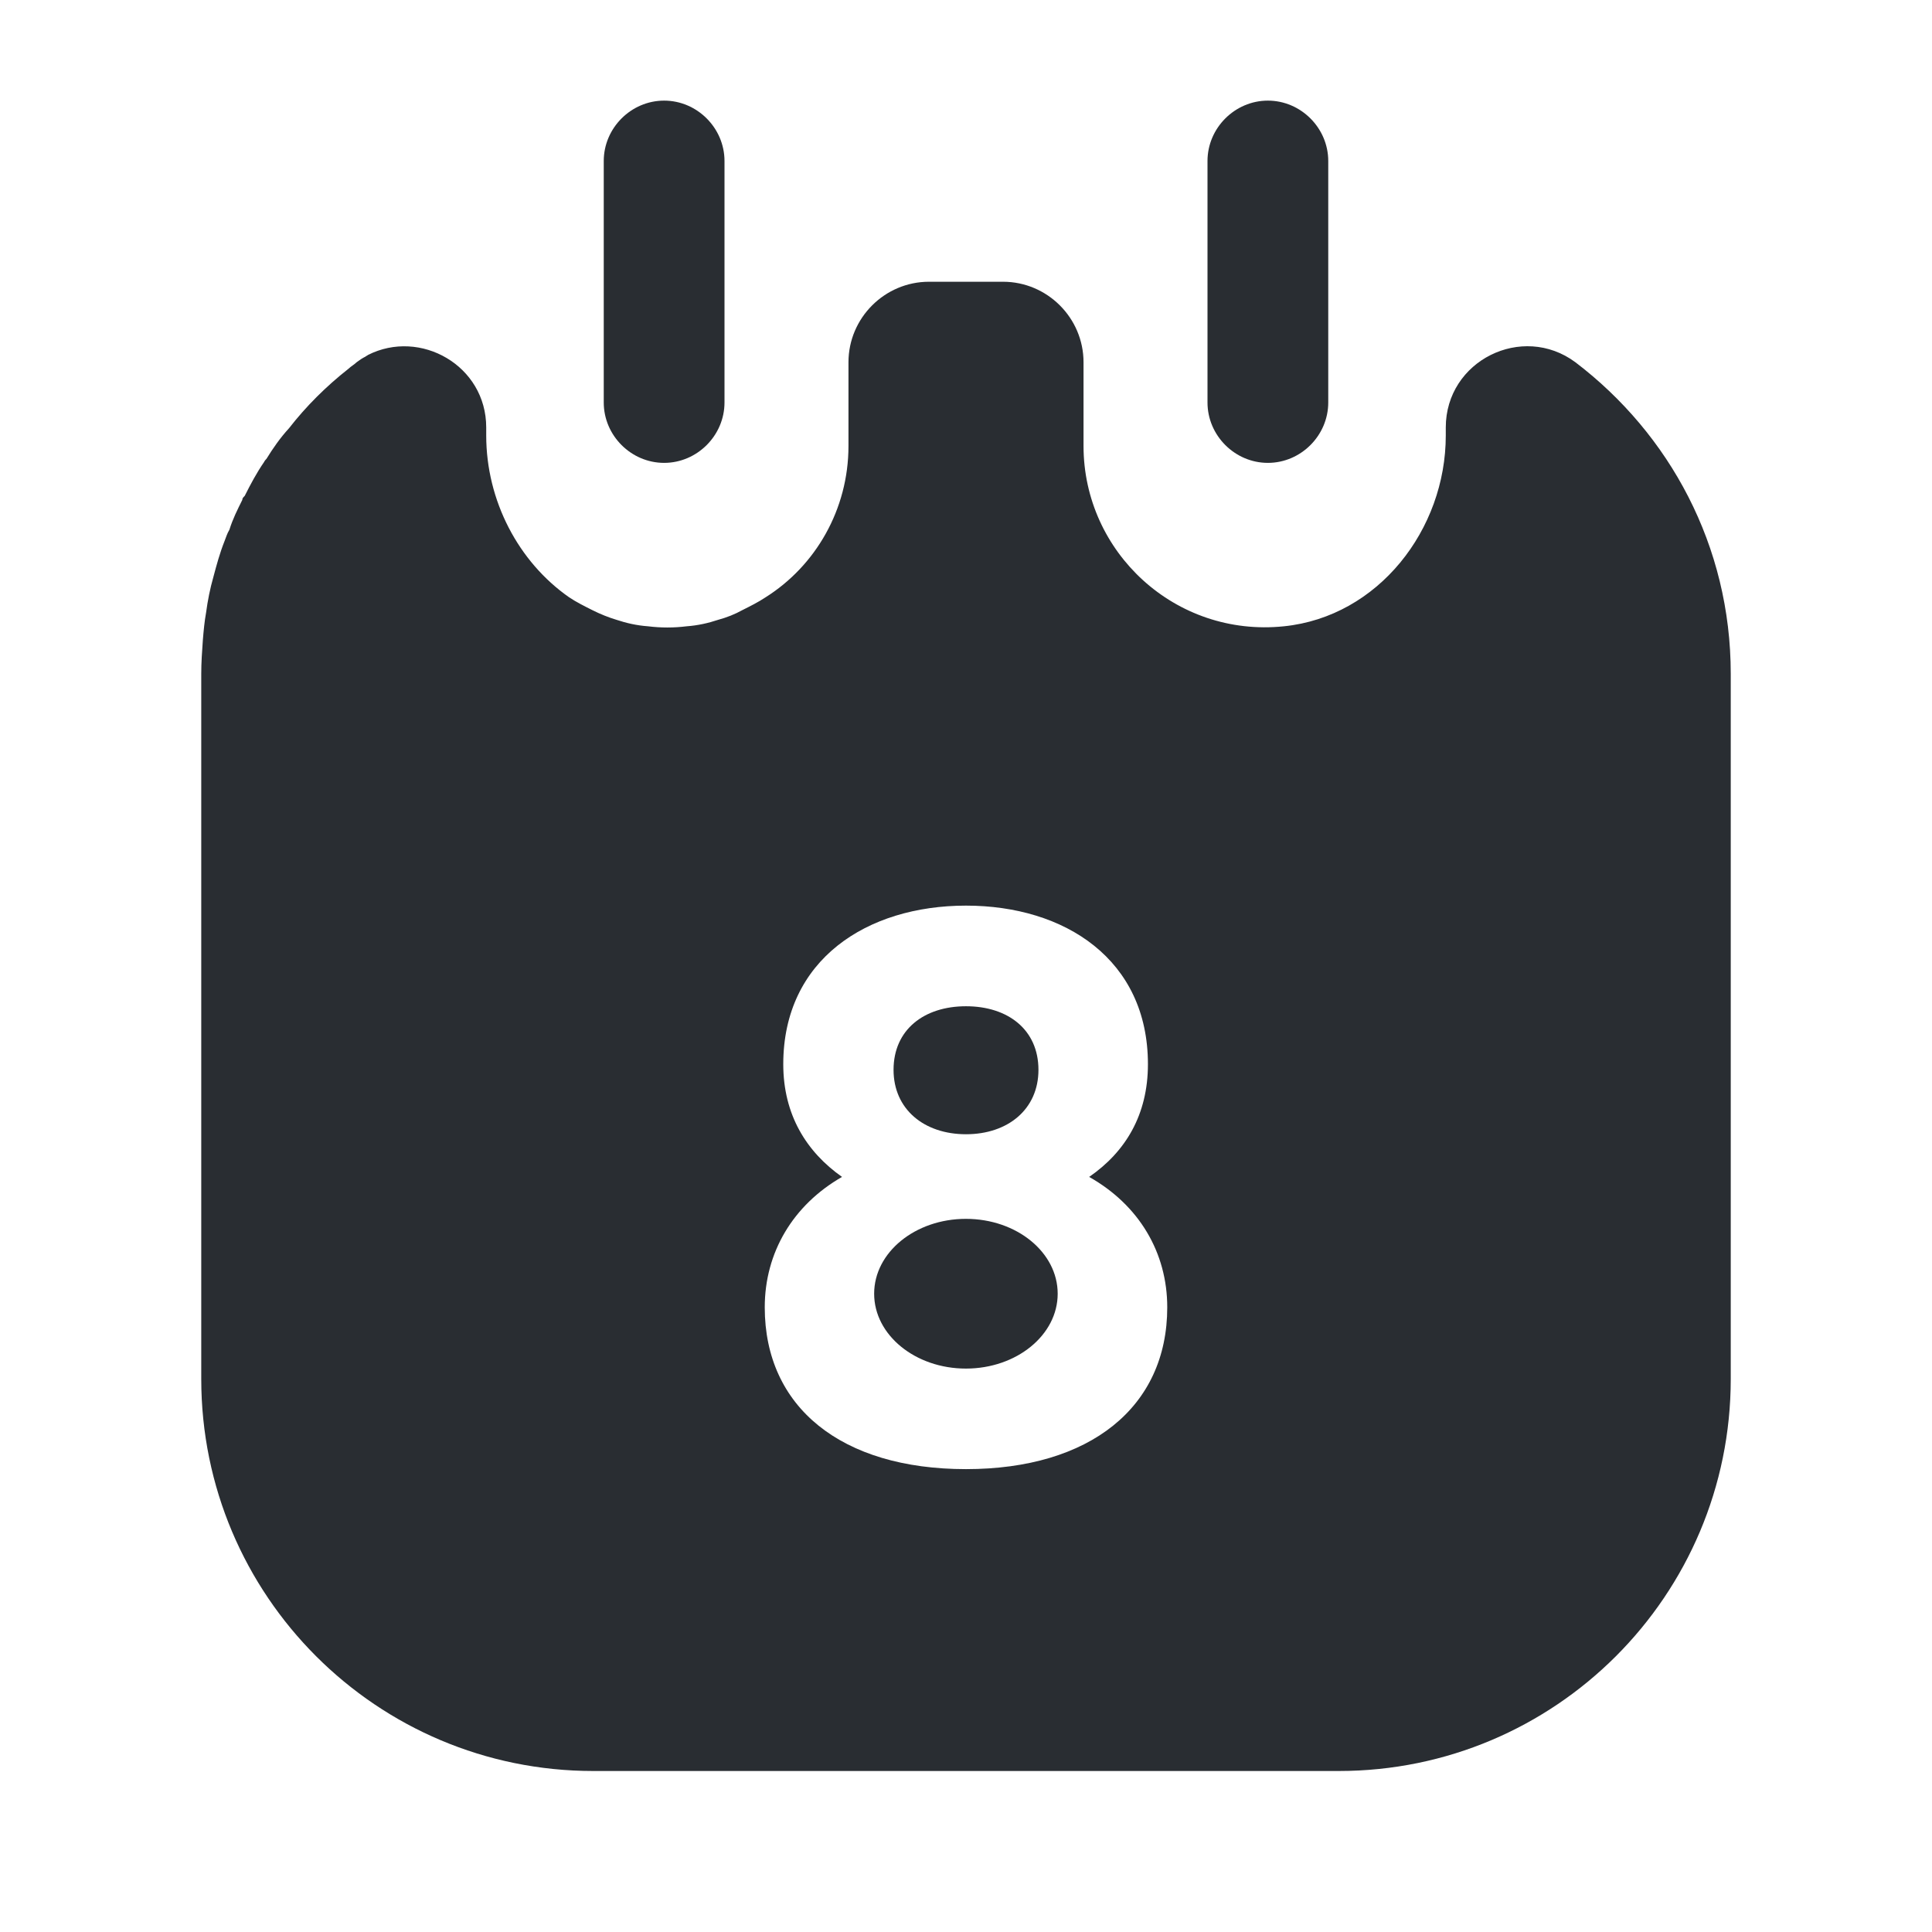
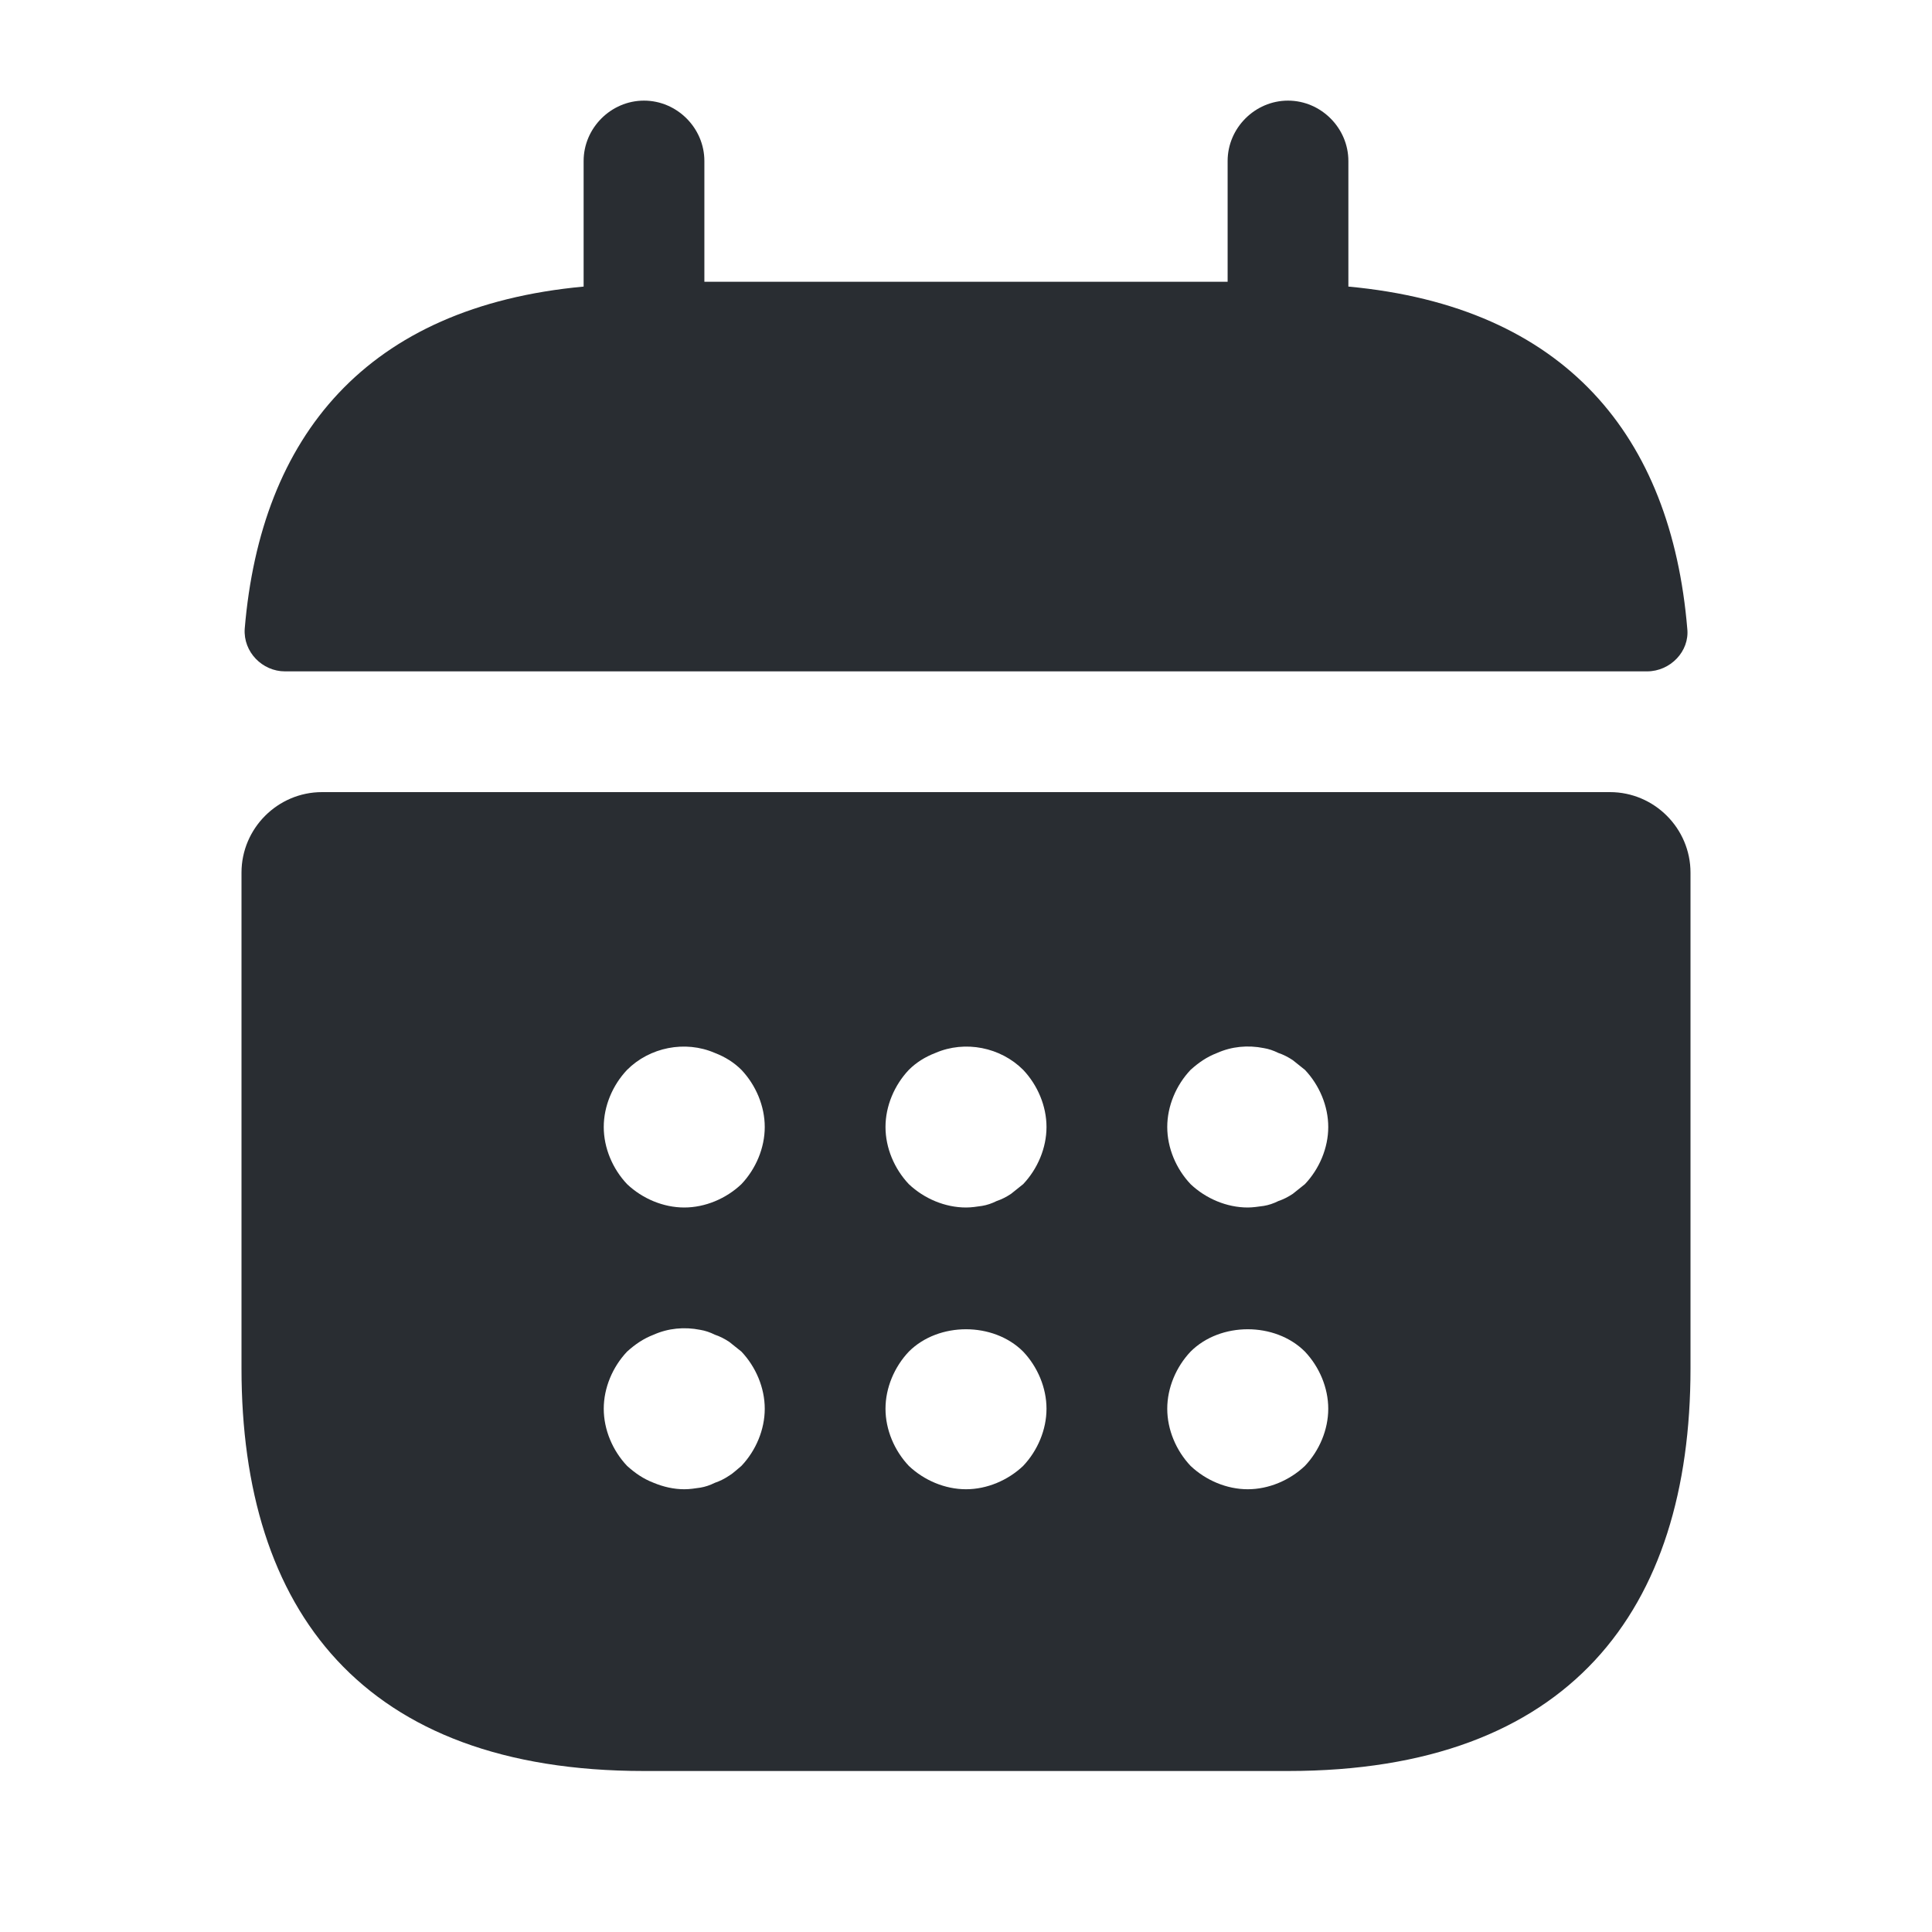
<svg xmlns="http://www.w3.org/2000/svg" width="24" height="24" viewBox="0 0 24 24" fill="none">
-   <path d="M8.25 5.75C7.84 5.75 7.5 5.41 7.5 5V2C7.5 1.59 7.84 1.25 8.25 1.25C8.66 1.25 9 1.59 9 2V5C9 5.41 8.66 5.75 8.25 5.75Z" fill="#292D32" />
-   <path d="M15.75 5.75C15.34 5.75 15 5.41 15 5V2C15 1.59 15.34 1.25 15.75 1.25C16.16 1.25 16.5 1.59 16.5 2V5C16.5 5.41 16.16 5.75 15.75 5.75Z" fill="#292D32" />
-   <path d="M12 14.09C12.52 14.09 12.9 13.78 12.9 13.29C12.9 12.79 12.52 12.5 12 12.5C11.48 12.5 11.1 12.79 11.1 13.29C11.1 13.78 11.48 14.09 12 14.09Z" fill="#292D32" />
-   <path d="M11.999 17.001C12.629 17.001 13.139 16.584 13.139 16.071C13.139 15.557 12.629 15.141 11.999 15.141C11.37 15.141 10.859 15.557 10.859 16.071C10.859 16.584 11.37 17.001 11.999 17.001Z" fill="#292D32" />
-   <path d="M19.57 4.5C18.91 4.01 17.96 4.48 17.96 5.31V5.41C17.96 6.58 17.12 7.66 15.95 7.78C14.6 7.92 13.46 6.86 13.46 5.54V4.5C13.46 3.95 13.01 3.5 12.46 3.5H11.54C10.99 3.5 10.54 3.95 10.54 4.5V5.54C10.54 6.33 10.13 7.03 9.51 7.42C9.42 7.48 9.32 7.53 9.22 7.58C9.13 7.63 9.03 7.67 8.92 7.7C8.8 7.74 8.67 7.77 8.53 7.78C8.37 7.8 8.21 7.8 8.05 7.78C7.91 7.77 7.78 7.74 7.66 7.7C7.56 7.67 7.46 7.63 7.36 7.58C7.26 7.53 7.16 7.48 7.07 7.42C6.44 6.98 6.04 6.22 6.04 5.41V5.31C6.04 4.54 5.22 4.08 4.57 4.41C4.56 4.42 4.55 4.42 4.54 4.43C4.5 4.45 4.47 4.47 4.43 4.5C4.4 4.53 4.36 4.55 4.33 4.58C4.05 4.8 3.8 5.05 3.59 5.32C3.48 5.44 3.39 5.57 3.31 5.7C3.3 5.71 3.29 5.72 3.28 5.74C3.19 5.87 3.11 6.02 3.04 6.16C3.02 6.18 3.01 6.19 3.01 6.21C2.95 6.33 2.89 6.45 2.85 6.58C2.82 6.63 2.81 6.67 2.79 6.72C2.73 6.87 2.69 7.02 2.65 7.17C2.61 7.31 2.58 7.46 2.56 7.61C2.54 7.72 2.53 7.83 2.52 7.95C2.51 8.09 2.5 8.23 2.5 8.37V17.13C2.5 19.82 4.68 22 7.37 22H16.63C19.32 22 21.5 19.82 21.5 17.13V8.37C21.5 6.78 20.74 5.39 19.57 4.5ZM12 18.25C10.45 18.25 9.5 17.48 9.5 16.24C9.5 15.56 9.85 14.97 10.46 14.62C10.02 14.31 9.73 13.85 9.73 13.22C9.73 11.92 10.77 11.25 12 11.25C13.23 11.25 14.26 11.92 14.26 13.22C14.26 13.85 13.98 14.31 13.53 14.62C14.15 14.97 14.5 15.56 14.5 16.24C14.5 17.48 13.54 18.25 12 18.25Z" fill="#292D32" />
+   <path d="M16.75 3.56V2C16.75 1.59 16.41 1.25 16 1.25C15.59 1.25 15.25 1.59 15.25 2V3.5H8.75V2C8.75 1.59 8.41 1.25 8 1.25C7.59 1.25 7.25 1.59 7.25 2V3.56C4.55 3.81 3.24 5.42 3.04 7.81C3.02 8.1 3.26 8.34 3.54 8.34H20.46C20.75 8.34 20.99 8.09 20.96 7.81C20.76 5.42 19.45 3.81 16.75 3.56Z" fill="#292D32" />
+   <path d="M20 9.84H4C3.45 9.84 3 10.29 3 10.84V17C3 20 4.5 22 8 22H16C19.5 22 21 20 21 17V10.84C21 10.29 20.55 9.84 20 9.84ZM9.21 18.21C9.16 18.25 9.11 18.3 9.06 18.33C9 18.37 8.94 18.4 8.88 18.42C8.82 18.45 8.76 18.47 8.7 18.48C8.63 18.49 8.57 18.5 8.5 18.5C8.37 18.5 8.24 18.47 8.12 18.42C7.99 18.37 7.89 18.3 7.79 18.21C7.61 18.02 7.5 17.76 7.5 17.5C7.5 17.24 7.61 16.98 7.79 16.79C7.89 16.7 7.99 16.63 8.12 16.58C8.3 16.5 8.5 16.48 8.7 16.52C8.76 16.53 8.82 16.55 8.88 16.58C8.94 16.6 9 16.63 9.06 16.67C9.11 16.71 9.16 16.75 9.21 16.79C9.39 16.98 9.5 17.24 9.5 17.5C9.5 17.76 9.39 18.02 9.21 18.21ZM9.21 14.71C9.02 14.89 8.76 15 8.5 15C8.24 15 7.98 14.89 7.79 14.71C7.61 14.52 7.5 14.26 7.5 14C7.5 13.74 7.61 13.48 7.79 13.29C8.07 13.01 8.51 12.92 8.88 13.08C9.01 13.13 9.12 13.2 9.21 13.29C9.39 13.48 9.5 13.74 9.5 14C9.5 14.26 9.39 14.52 9.21 14.71ZM12.71 18.21C12.52 18.39 12.26 18.5 12 18.5C11.74 18.5 11.48 18.39 11.29 18.21C11.11 18.02 11 17.76 11 17.5C11 17.24 11.11 16.98 11.29 16.79C11.66 16.42 12.34 16.42 12.71 16.79C12.89 16.98 13 17.24 13 17.5C13 17.76 12.89 18.02 12.71 18.21ZM12.71 14.71C12.66 14.75 12.61 14.79 12.56 14.83C12.5 14.87 12.44 14.9 12.38 14.92C12.32 14.95 12.26 14.97 12.2 14.98C12.13 14.99 12.07 15 12 15C11.74 15 11.48 14.89 11.29 14.71C11.11 14.52 11 14.26 11 14C11 13.74 11.11 13.48 11.29 13.29C11.38 13.2 11.49 13.13 11.62 13.08C11.99 12.92 12.43 13.01 12.71 13.29C12.89 13.48 13 13.74 13 14C13 14.26 12.89 14.52 12.71 14.71ZM16.21 18.21C16.02 18.39 15.76 18.5 15.5 18.5C15.24 18.5 14.98 18.39 14.79 18.21C14.61 18.02 14.5 17.76 14.5 17.5C14.5 17.24 14.61 16.98 14.79 16.79C15.16 16.42 15.84 16.42 16.21 16.79C16.39 16.98 16.5 17.24 16.5 17.5C16.5 17.76 16.39 18.02 16.21 18.21ZM16.21 14.71C16.16 14.75 16.11 14.79 16.06 14.83C16 14.87 15.94 14.9 15.88 14.92C15.82 14.95 15.76 14.97 15.7 14.98C15.63 14.99 15.56 15 15.5 15C15.24 15 14.98 14.89 14.79 14.71C14.61 14.52 14.5 14.26 14.5 14C14.5 13.74 14.61 13.48 14.79 13.29C14.89 13.2 14.99 13.13 15.12 13.08C15.3 13 15.5 12.98 15.7 13.02C15.76 13.03 15.82 13.05 15.88 13.08C15.94 13.1 16 13.13 16.06 13.17C16.11 13.21 16.16 13.25 16.21 13.29C16.39 13.48 16.5 13.74 16.5 14C16.5 14.26 16.39 14.52 16.21 14.71Z" fill="#292D32" />
</svg>
